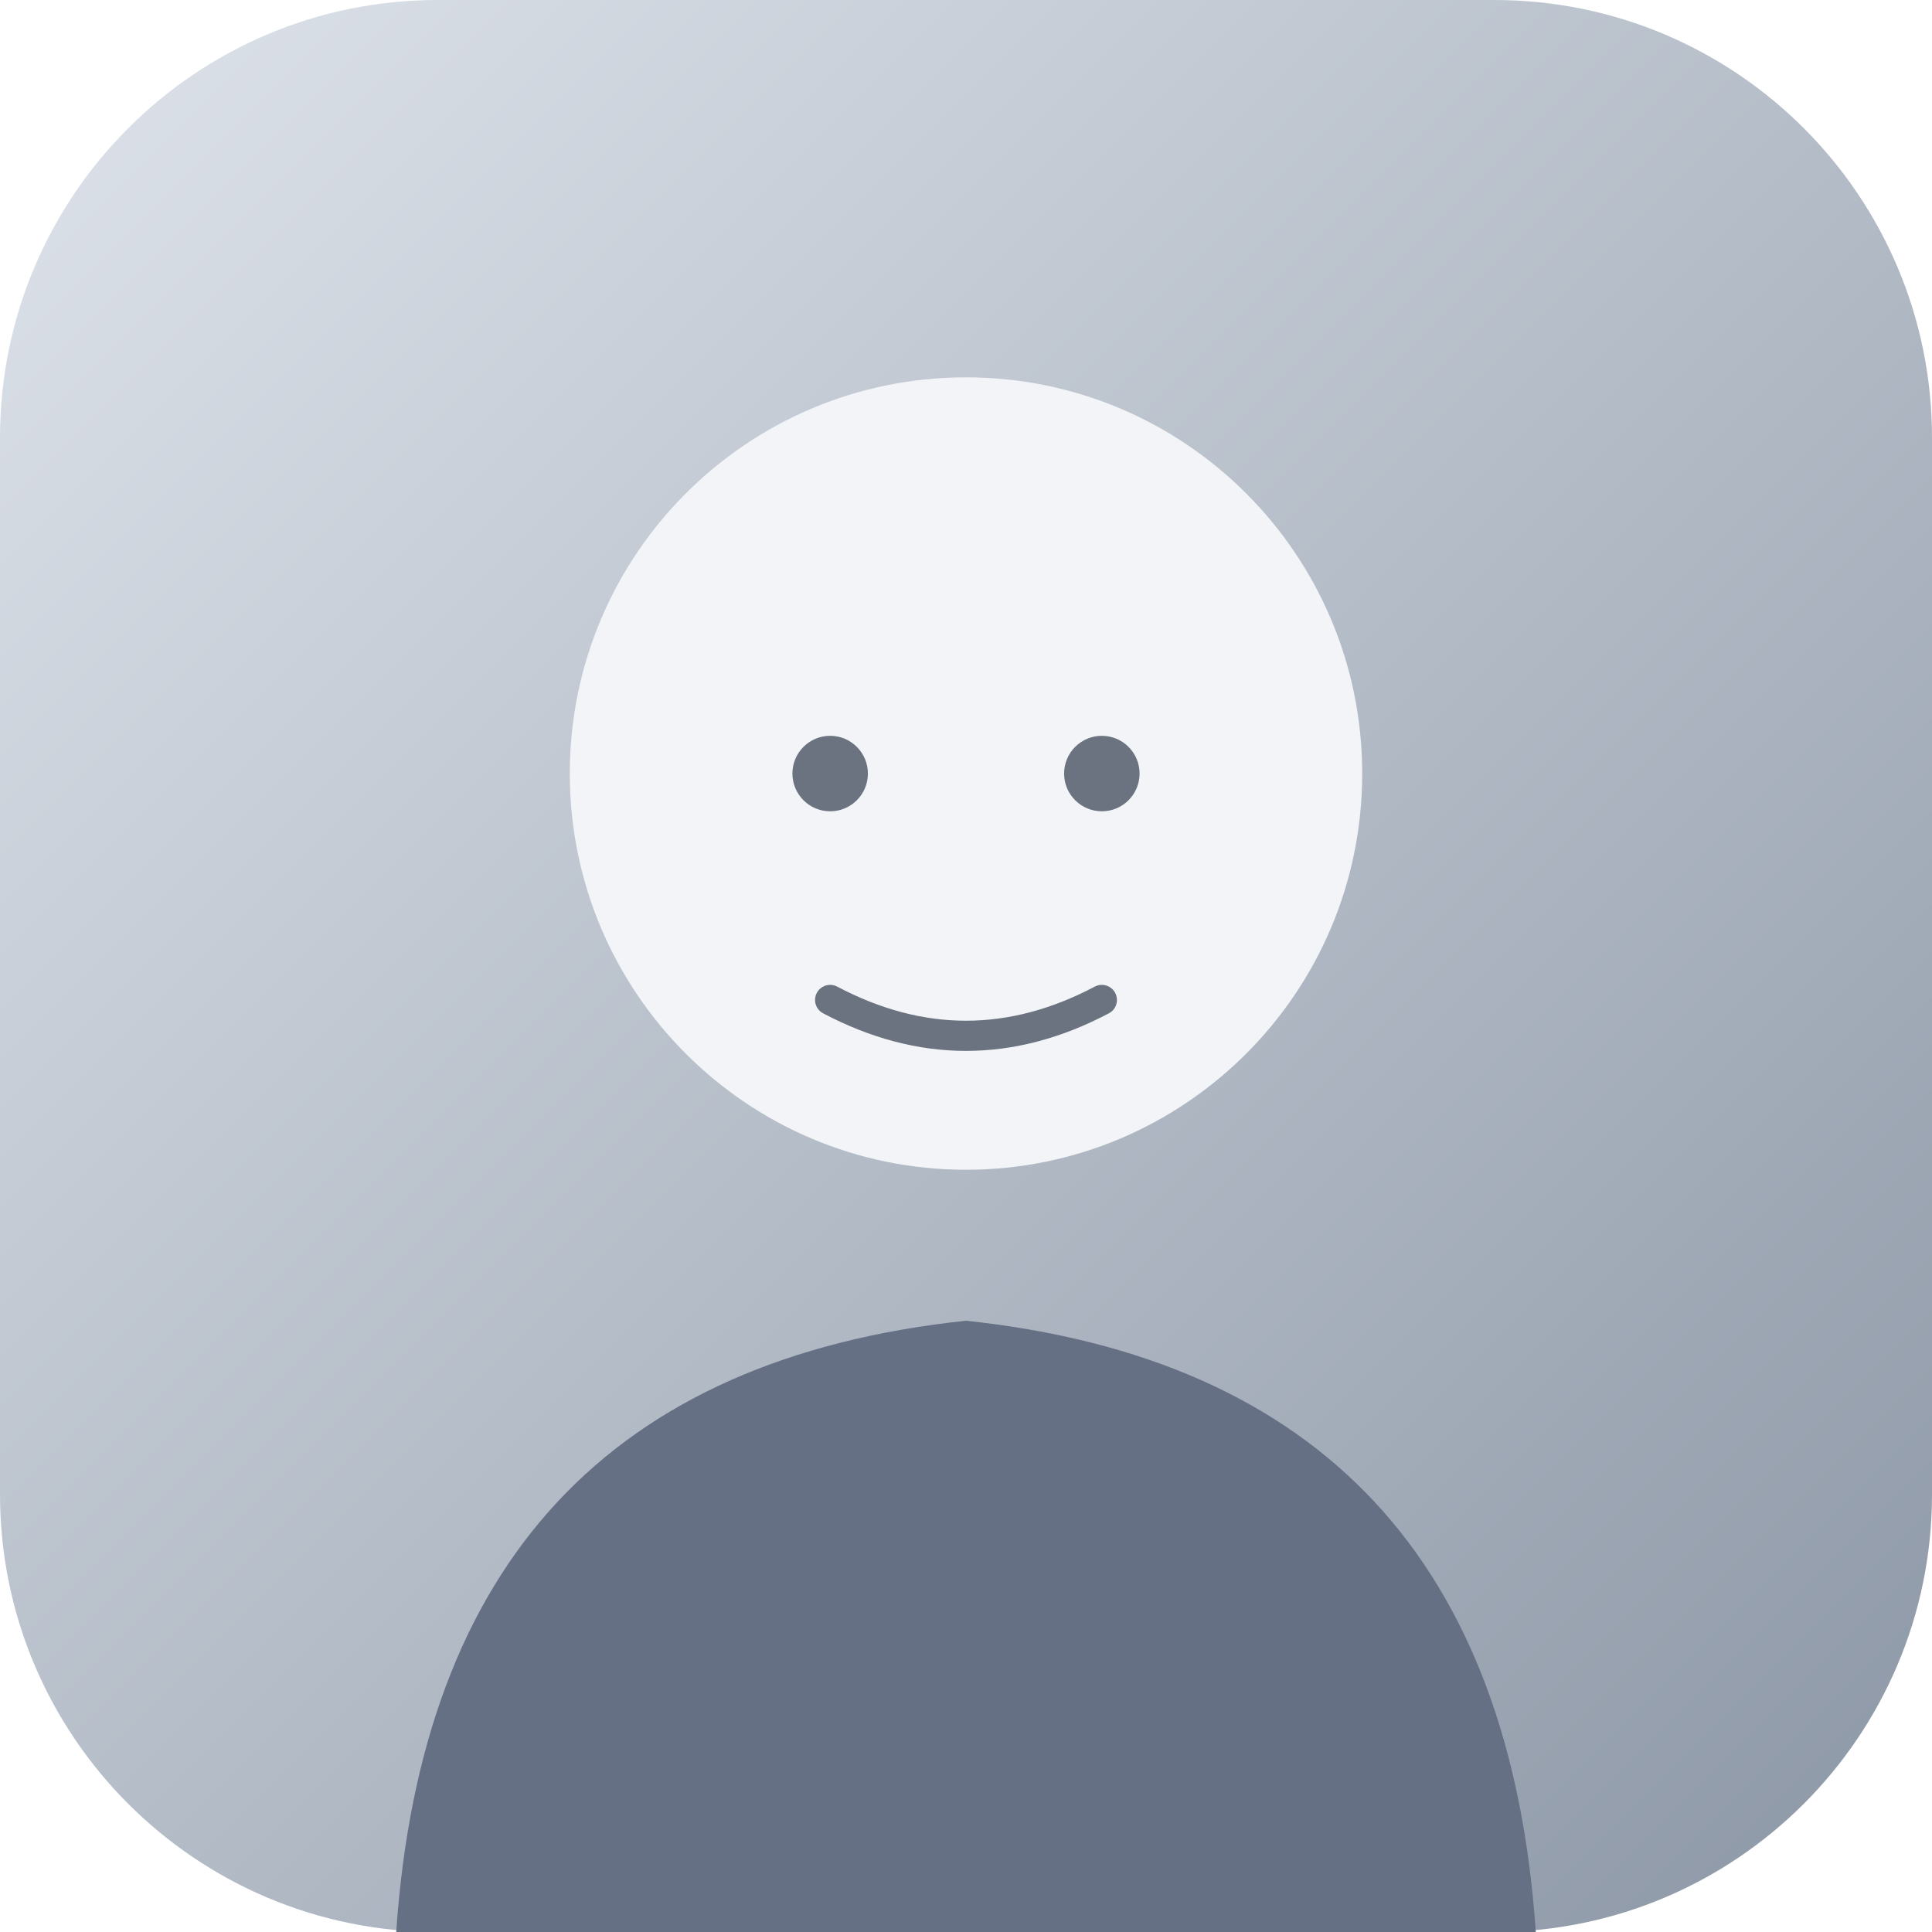
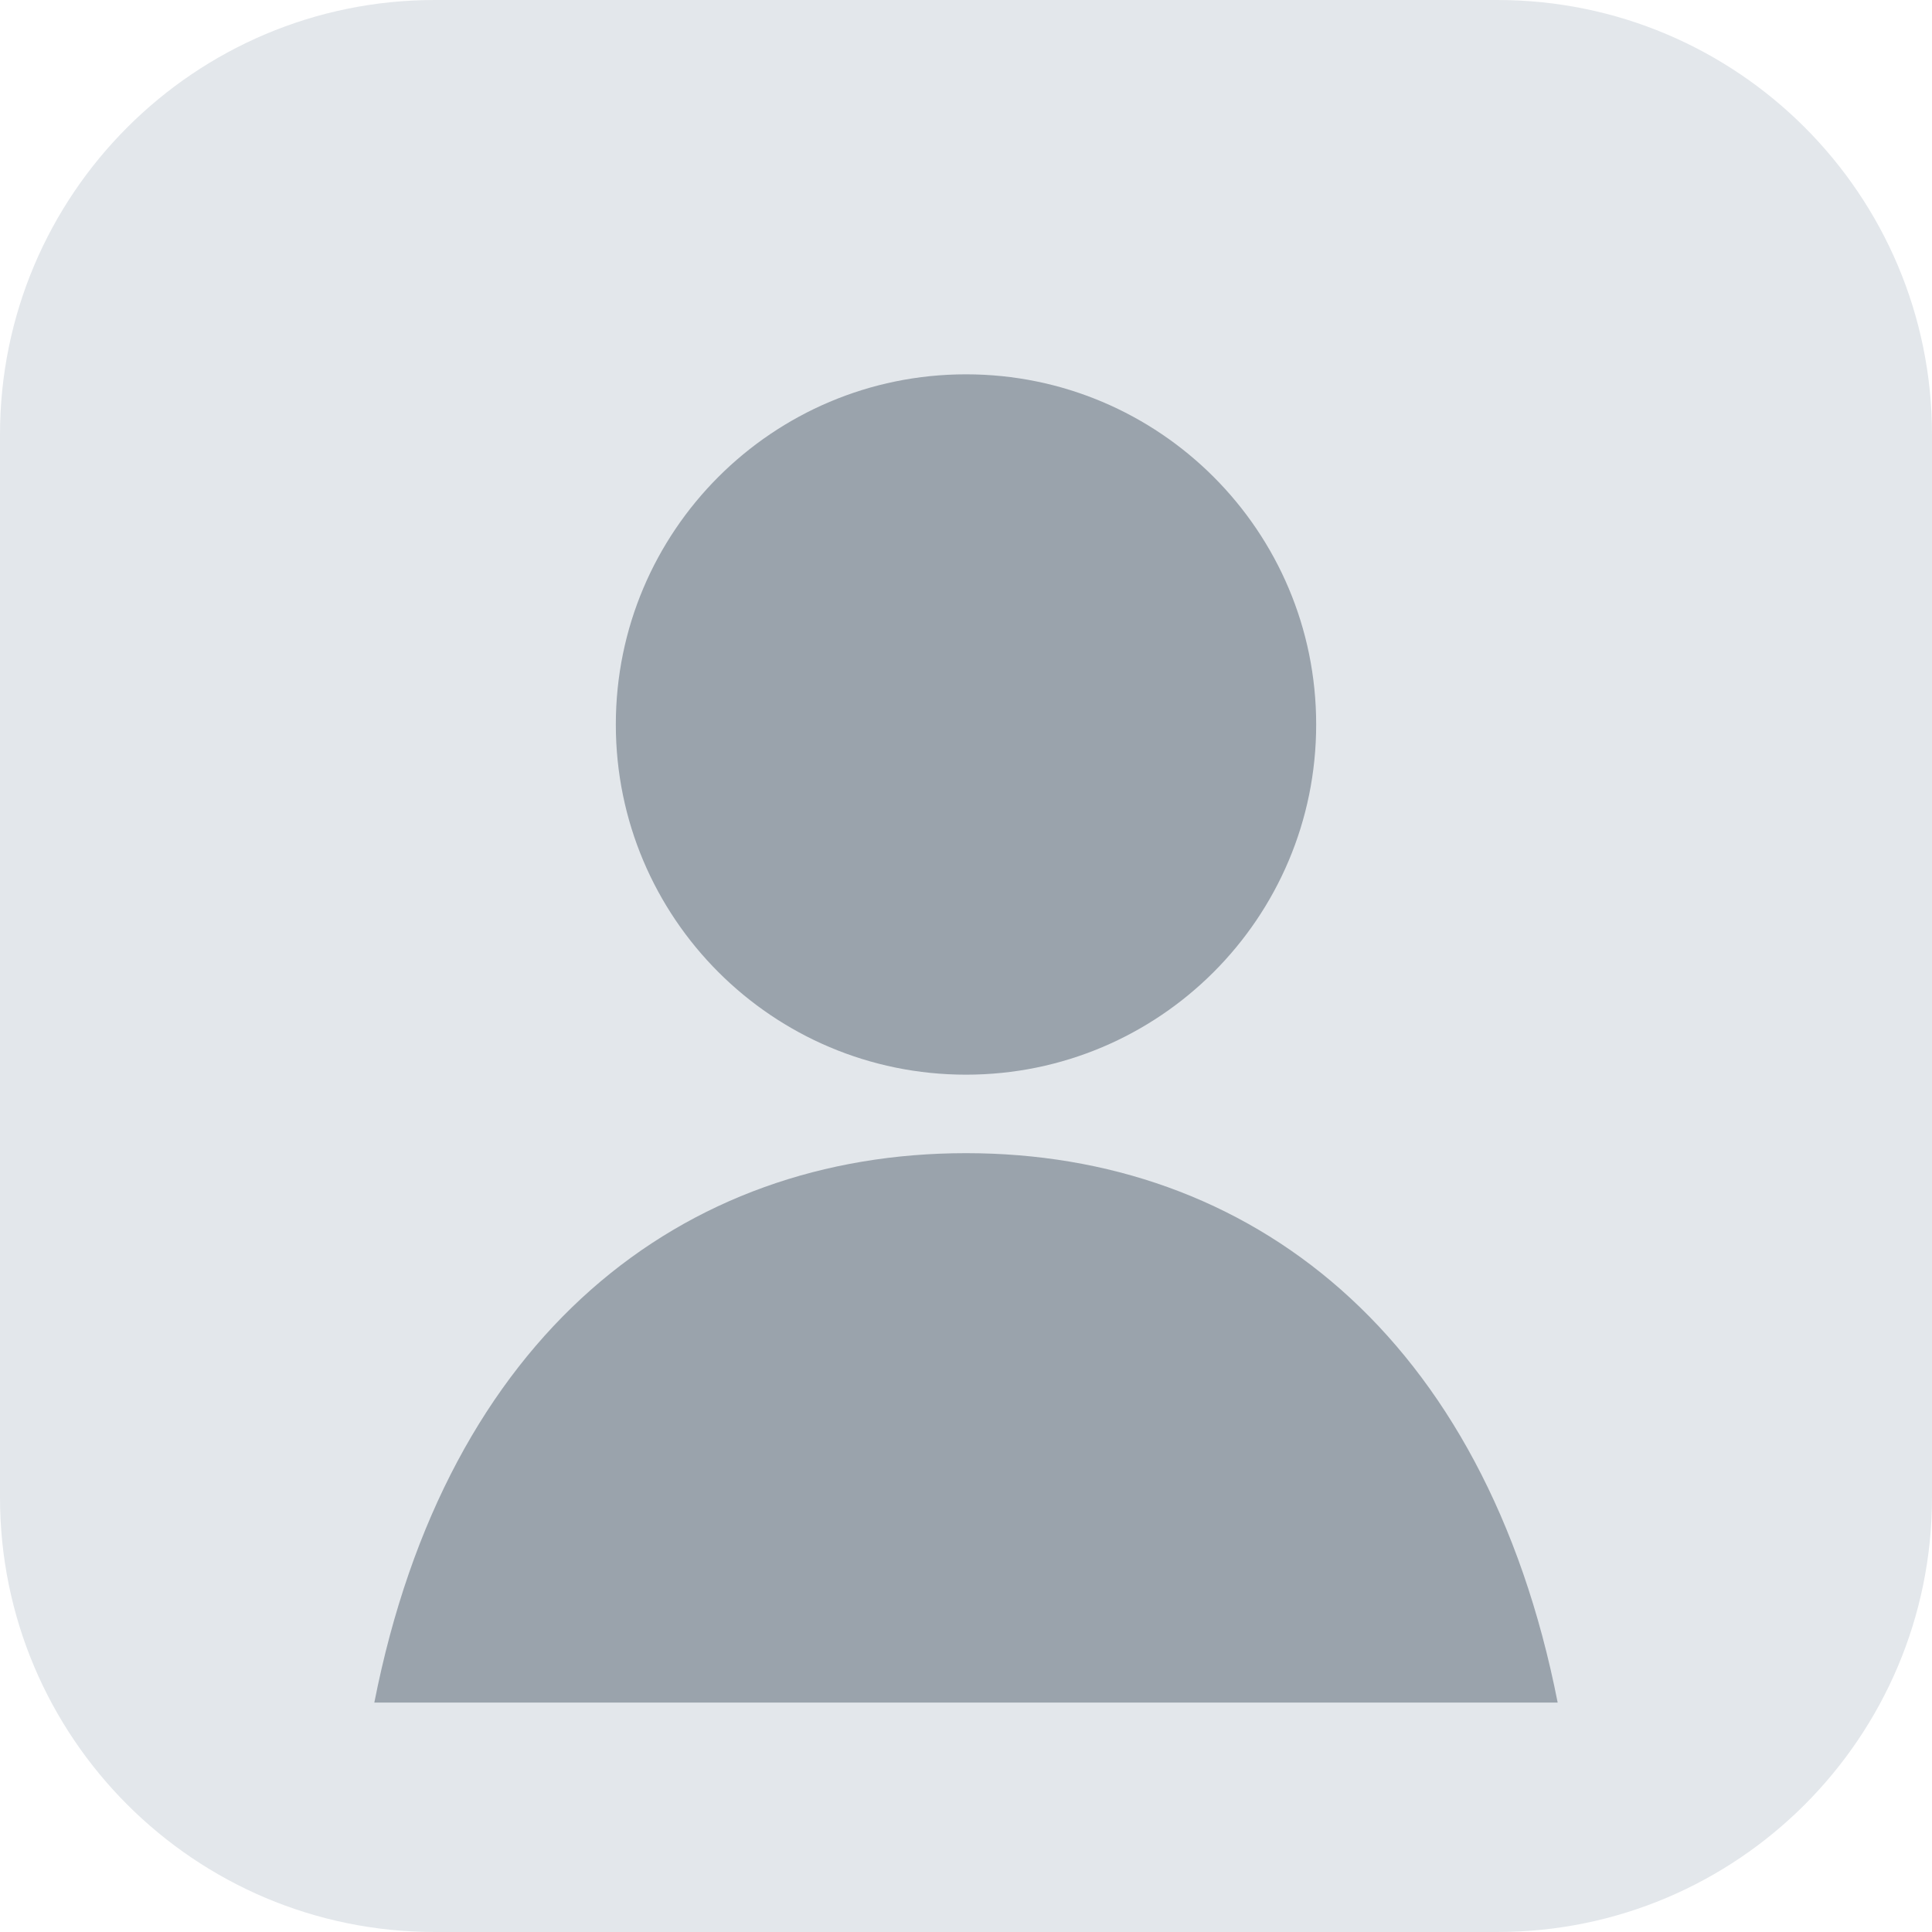
- <svg xmlns="http://www.w3.org/2000/svg" viewBox="0 0 512 512">
-   <defs>
-     <linearGradient id="g" x2="1" y2="1">
-       <stop stop-color="#dfe4eb" />
-       <stop offset="1" stop-color="#8b96a5" />
-     </linearGradient>
-   </defs>
-   <rect width="512" height="512" rx="116" fill="url(#g)" />
-   <circle cx="256" cy="205" r="105" fill="#f2f4f7" />
-   <circle cx="220" cy="205" r="10" fill="#6b7280" />
-   <circle cx="292" cy="205" r="10" fill="#6b7280" />
-   <path d="M220 265Q256 284 292 265" fill="none" stroke="#6b7280" stroke-width="8" stroke-linecap="round" />
-   <path d="M105 512Q115 365 256 350Q397 365 407 512Z" fill="#667085" />
+ <svg xmlns="http://www.w3.org/2000/svg" viewBox="0 0 320 320">
+   <rect width="320" height="320" rx="72" fill="#E3E7EB" />
+   <circle cx="160" cy="120" r="58" fill="#9AA3AC" />
+   <path d="M62 282c12-61 51-91 98-91s86 30 98 91z" fill="#9AA3AC" />
</svg>
